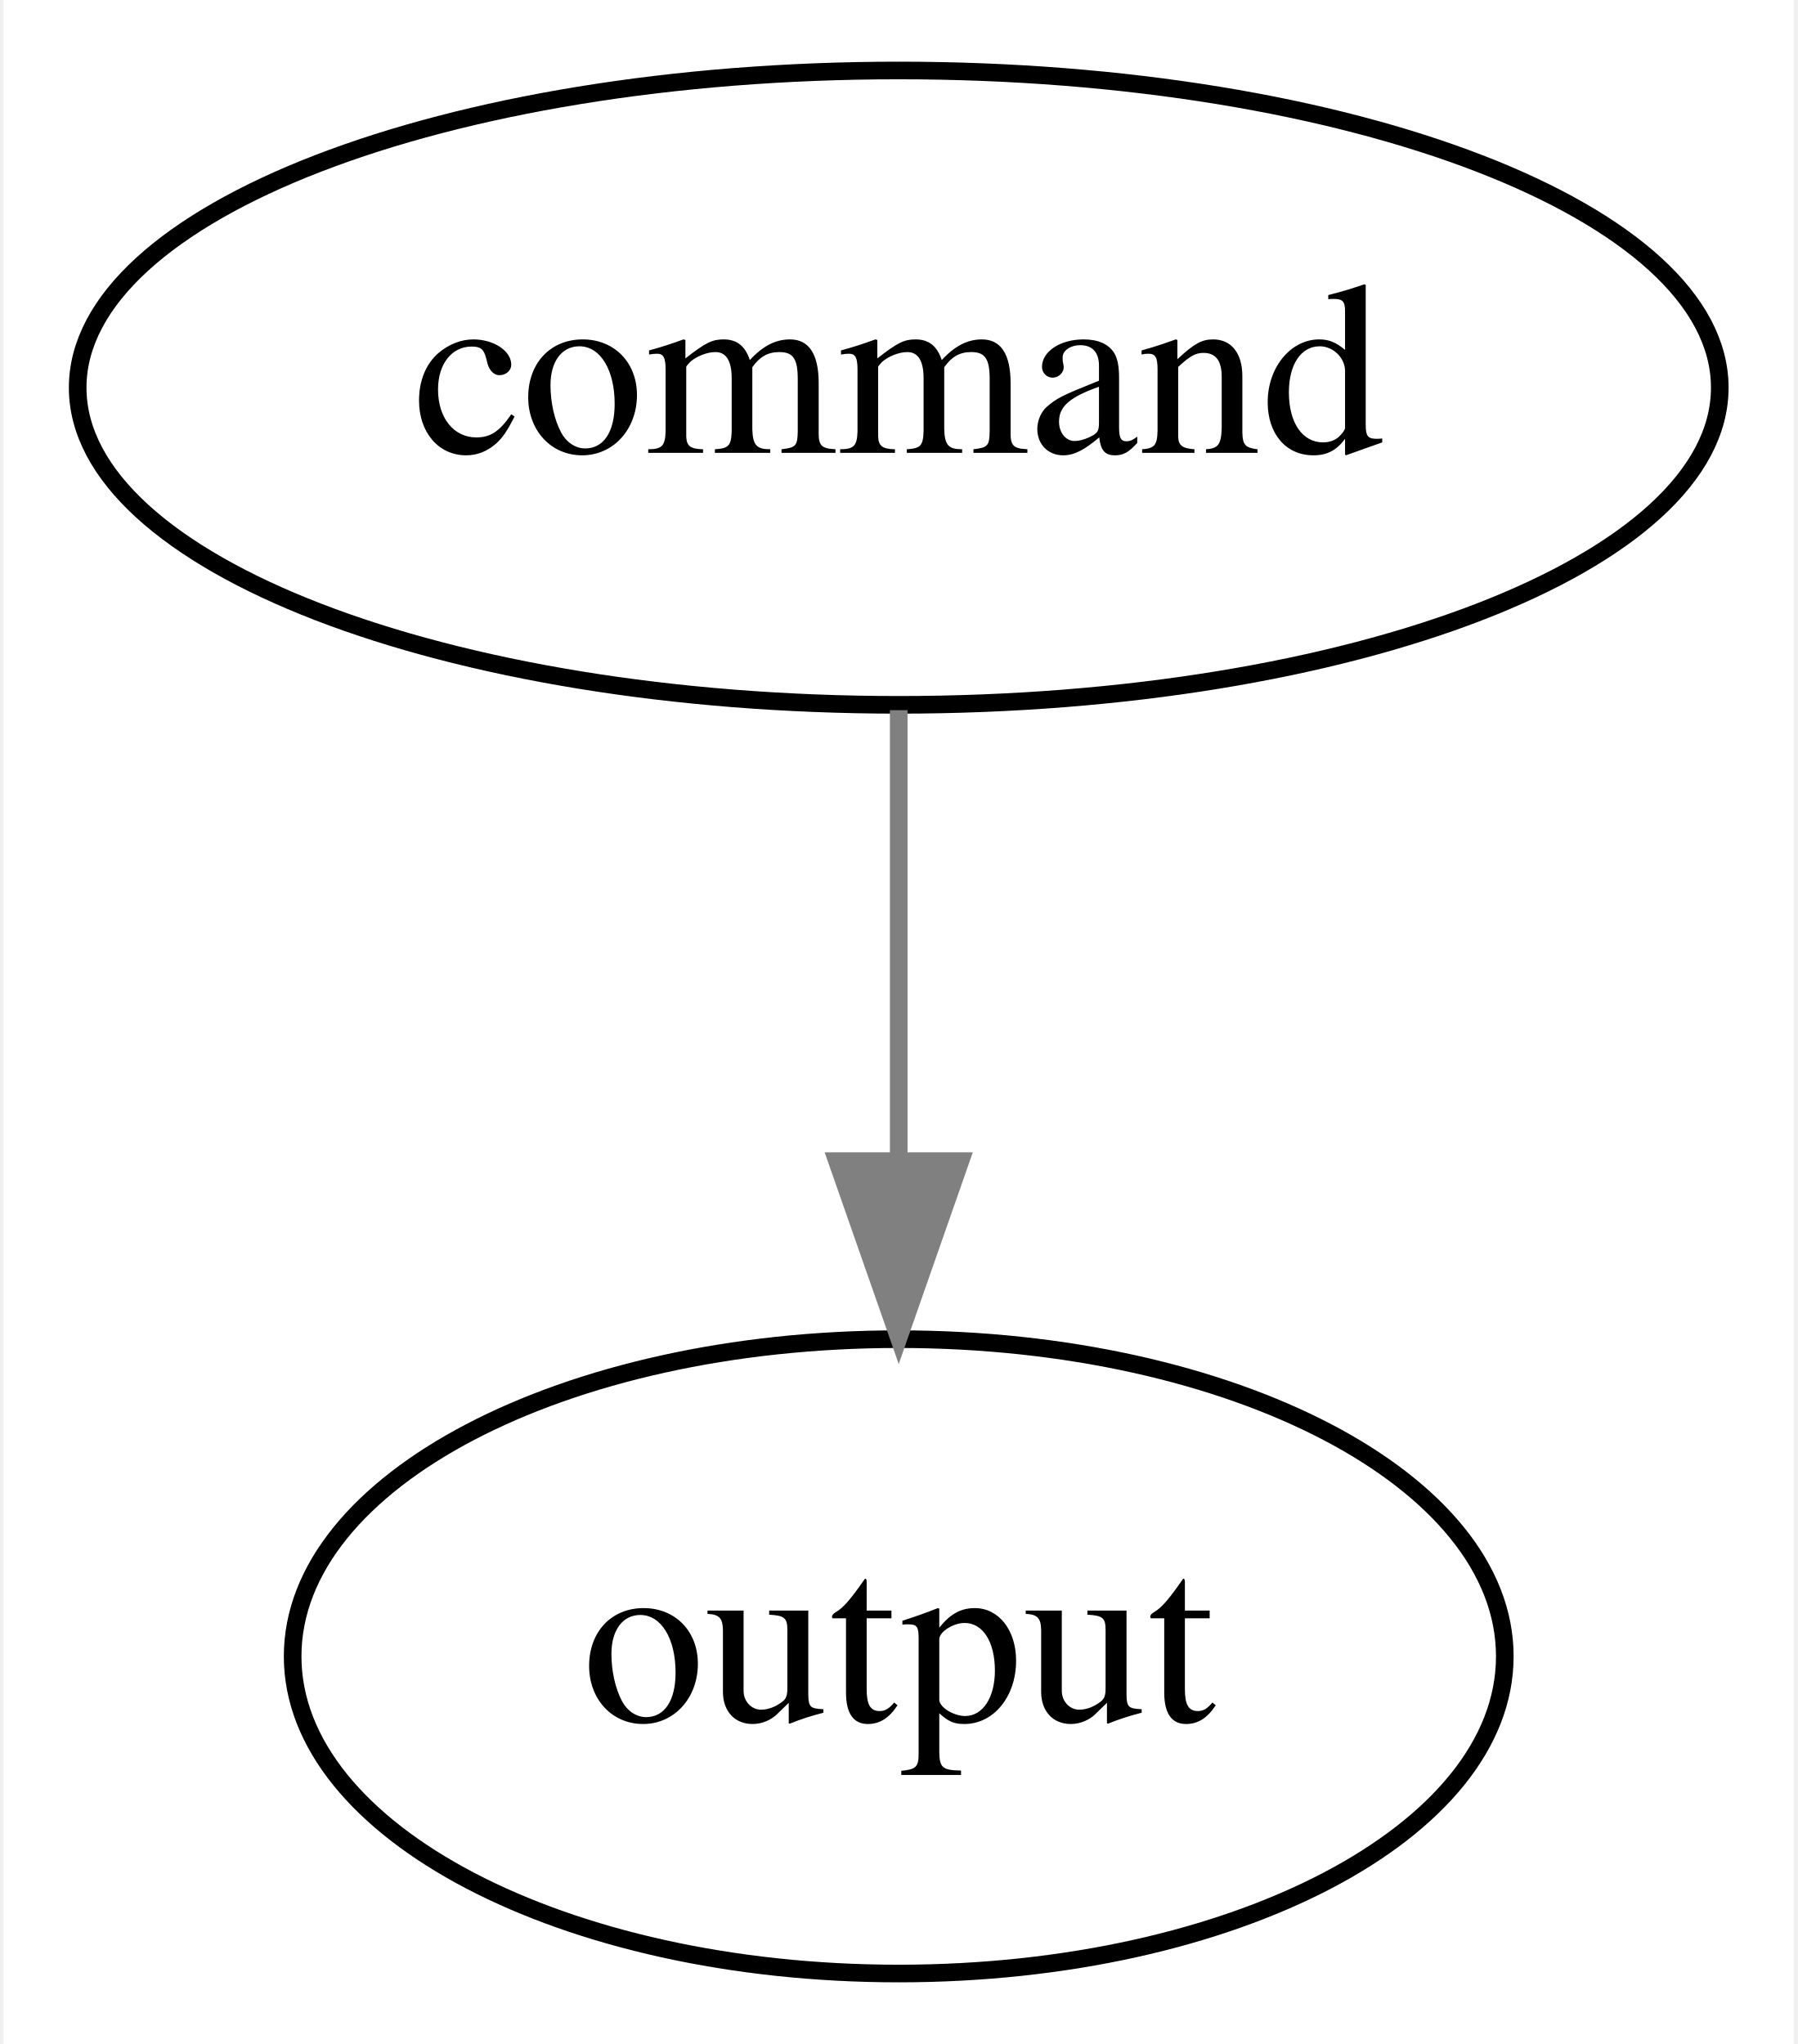
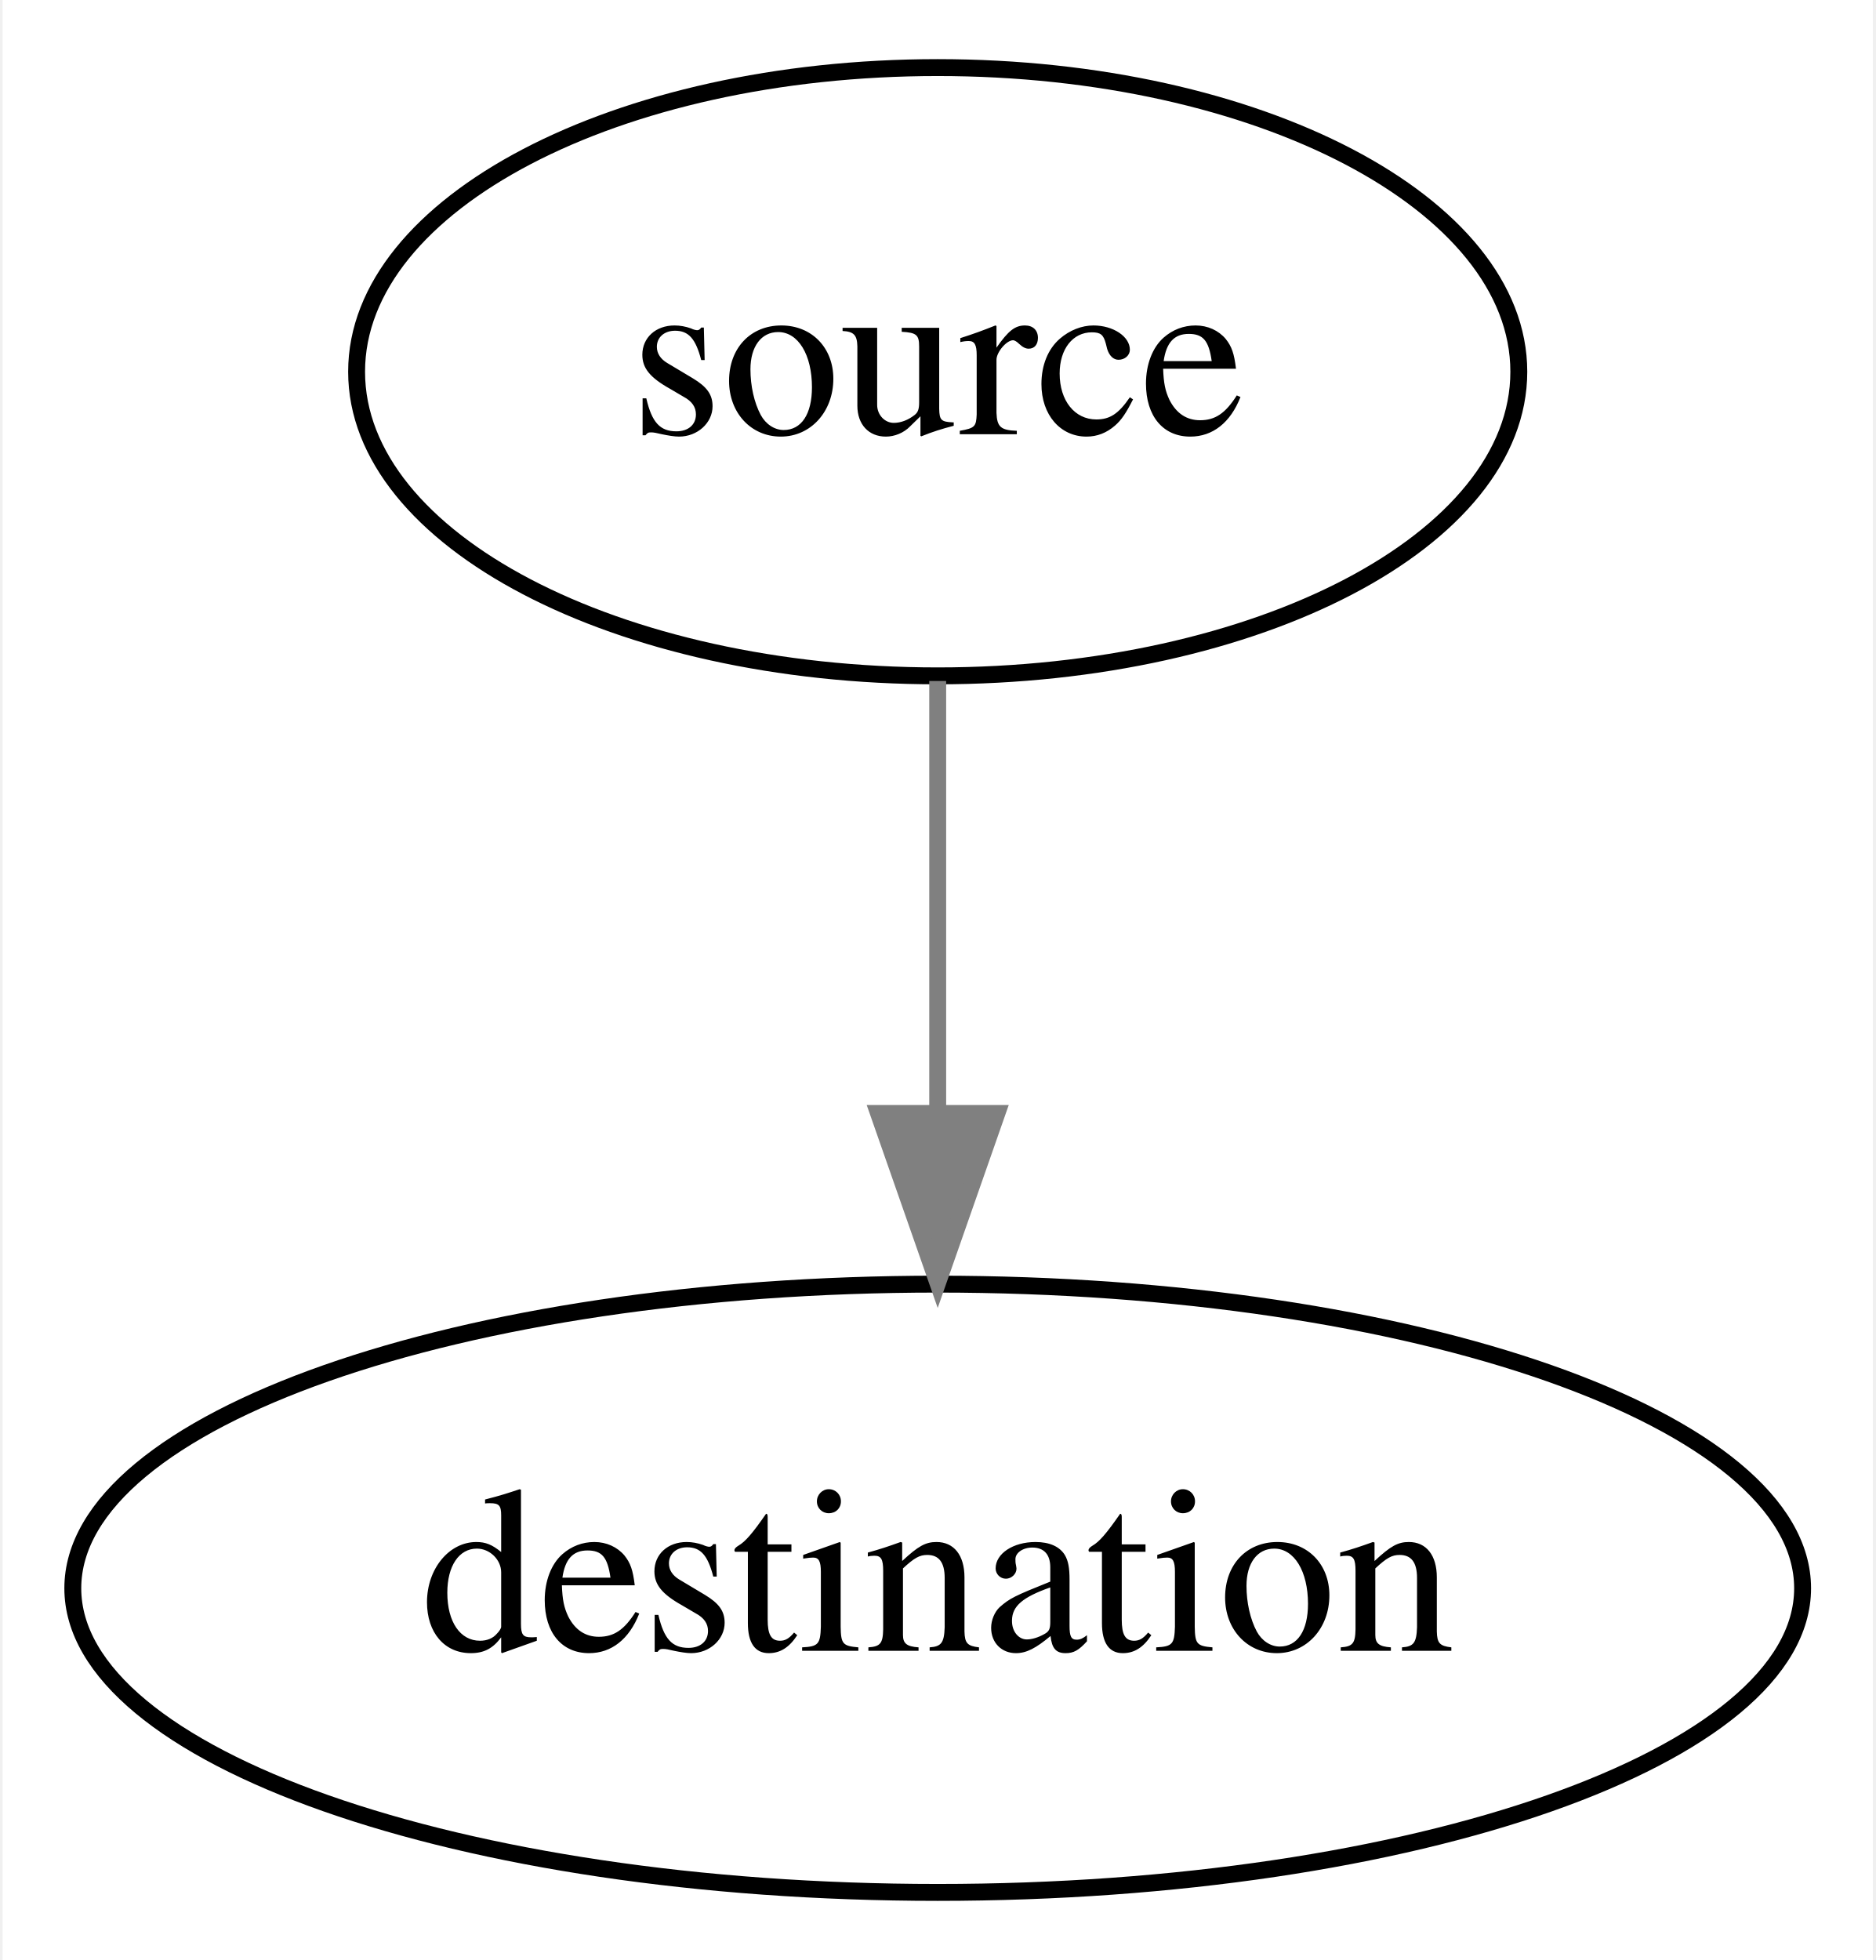
- <svg xmlns="http://www.w3.org/2000/svg" xmlns:xlink="http://www.w3.org/1999/xlink" width="102pt" height="116pt" viewBox="0.00 0.00 101.59 116.00">
+ <svg xmlns="http://www.w3.org/2000/svg" xmlns:xlink="http://www.w3.org/1999/xlink" width="111pt" height="116pt" viewBox="0.00 0.00 110.69 116.00">
  <g id="graph0" class="graph" transform="scale(1 1) rotate(0) translate(4 112)">
-     <polygon fill="white" stroke="none" points="-4,4 -4,-112 97.592,-112 97.592,4 -4,4" />
+     <g id="a_graph0">
+       <a xlink:href="http://savage.net.au/maps/demo.4.1.html">
+         <polygon fill="white" stroke="none" points="-4,4 -4,-112 106.691,-112 106.691,4 -4,4" />
+       </a>
+     </g>
    <g id="node1" class="node">
      <g id="a_node1">
-         <a xlink:href="http://savage.net.au/maps/demo.1.html" xlink:title="command">
-           <ellipse fill="none" stroke="black" cx="46.796" cy="-90" rx="46.593" ry="18" />
-           <text text-anchor="middle" x="46.796" y="-86.3" font-family="Times,serif" font-size="14.00">command</text>
+         <a xlink:href="http://savage.net.au/maps/demo.4.2.html" xlink:title="source">
+           <ellipse fill="none" stroke="black" cx="51.345" cy="-90" rx="34.394" ry="18" />
+           <text text-anchor="middle" x="51.345" y="-86.3" font-family="Times,serif" font-size="14.00">source</text>
        </a>
      </g>
    </g>
    <g id="node2" class="node">
-       <g id="a_node2">
-         <a xlink:href="/maps/demo.1.1.html" xlink:title="output">
-           <ellipse fill="none" stroke="black" cx="46.796" cy="-18" rx="34.394" ry="18" />
-           <text text-anchor="middle" x="46.796" y="-14.3" font-family="Times,serif" font-size="14.00">output</text>
+       <ellipse fill="none" stroke="black" cx="51.345" cy="-18" rx="51.191" ry="18" />
+       <text text-anchor="middle" x="51.345" y="-14.3" font-family="Times,serif" font-size="14.00">destination</text>
+     </g>
+     <g id="edge1" class="edge">
+       <g id="a_edge1">
+         <a xlink:href="/maps/demo.4.3.html">
+           <path fill="none" stroke="grey" d="M51.345,-71.697C51.345,-63.983 51.345,-54.712 51.345,-46.112" />
+           <polygon fill="grey" stroke="grey" points="54.846,-46.104 51.345,-36.104 47.846,-46.104 54.846,-46.104" />
        </a>
      </g>
    </g>
-     <g id="edge1" class="edge">
-       <path fill="none" stroke="grey" d="M46.796,-71.697C46.796,-63.983 46.796,-54.712 46.796,-46.112" />
-       <polygon fill="grey" stroke="grey" points="50.296,-46.104 46.796,-36.104 43.296,-46.104 50.296,-46.104" />
-     </g>
  </g>
</svg>
